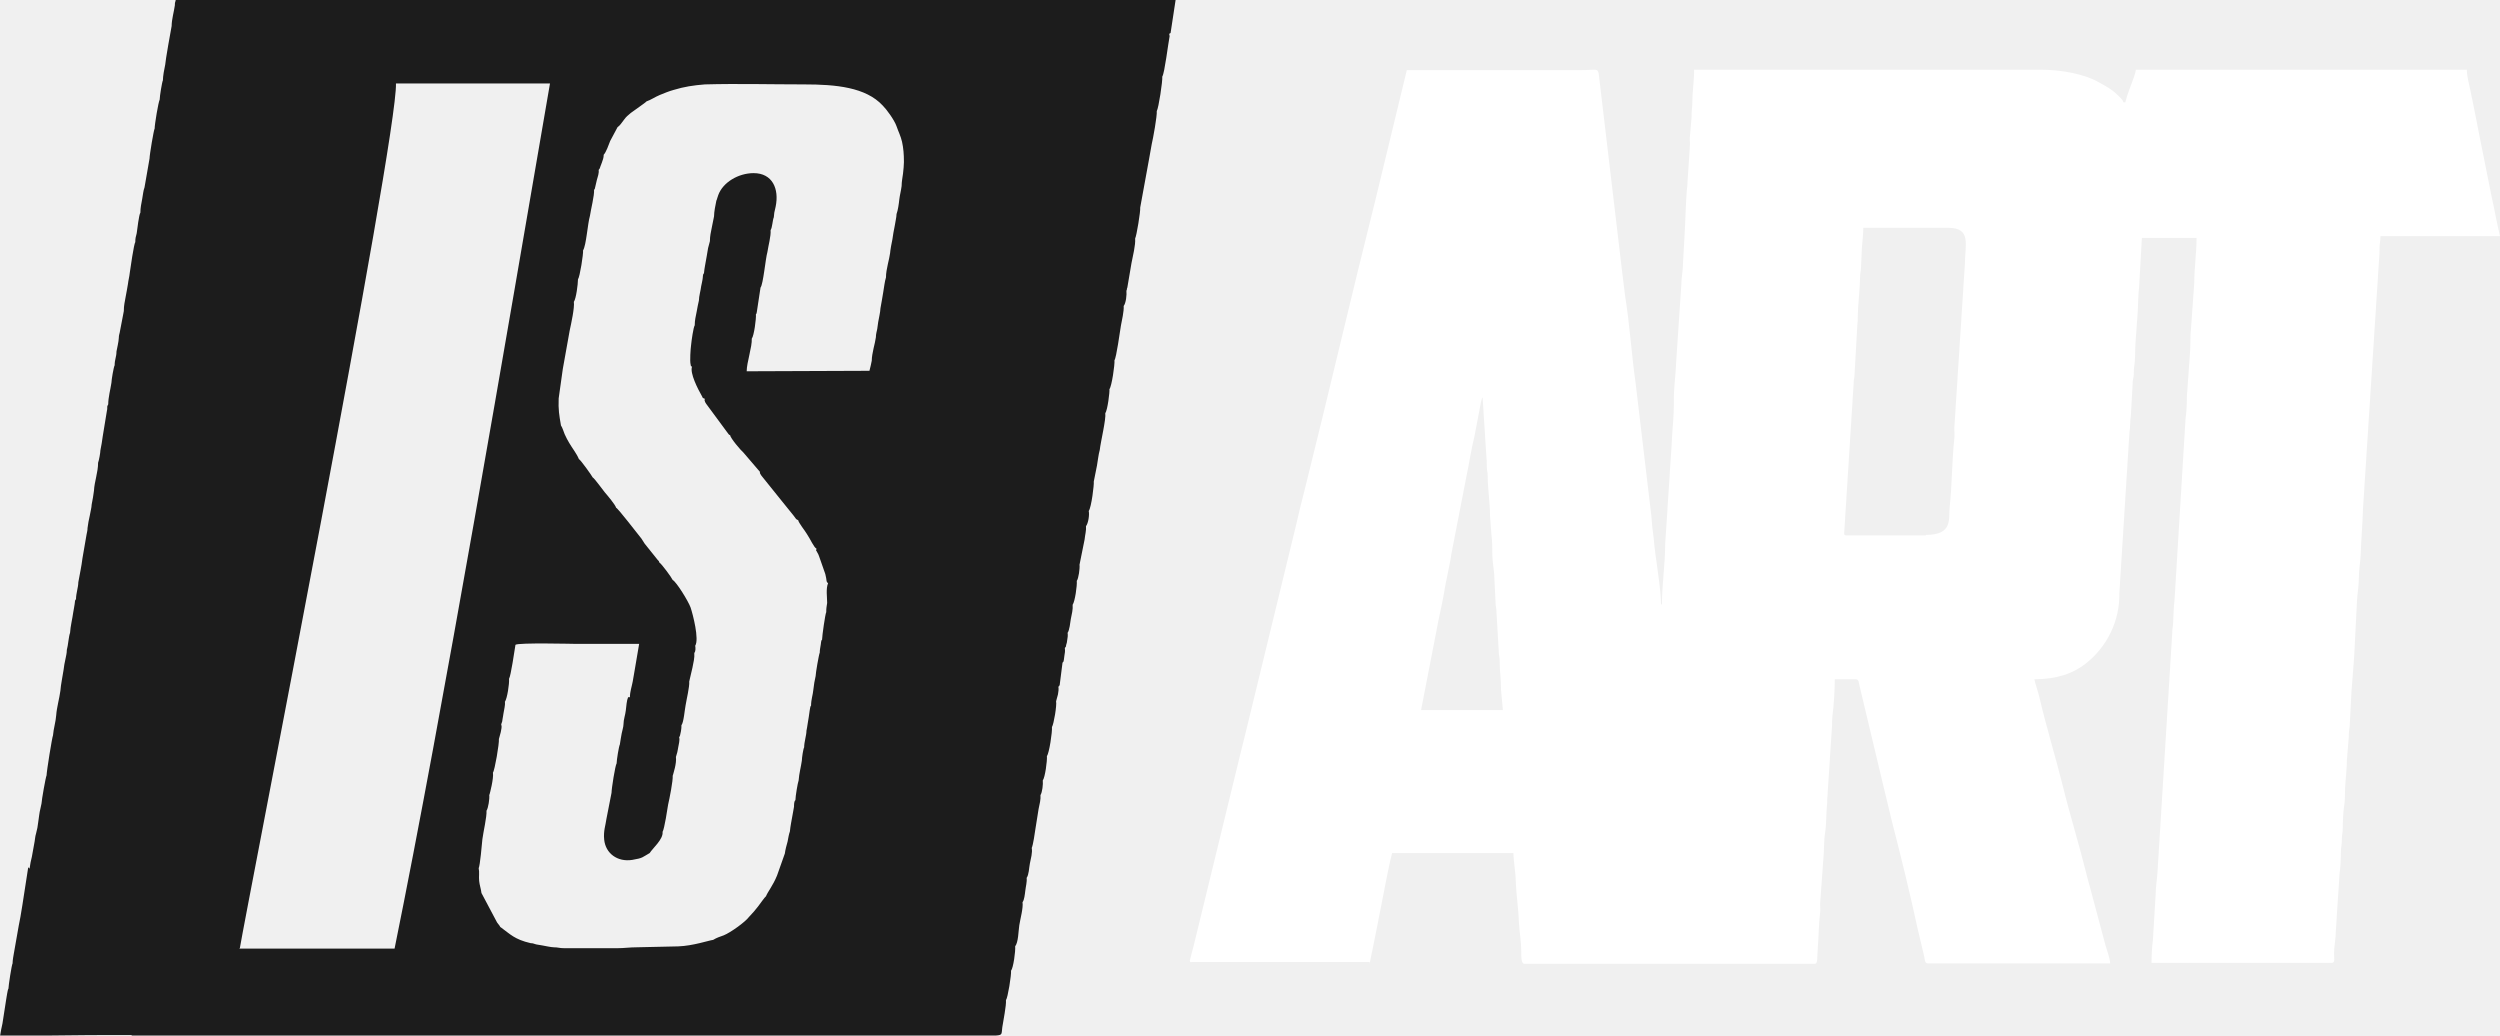
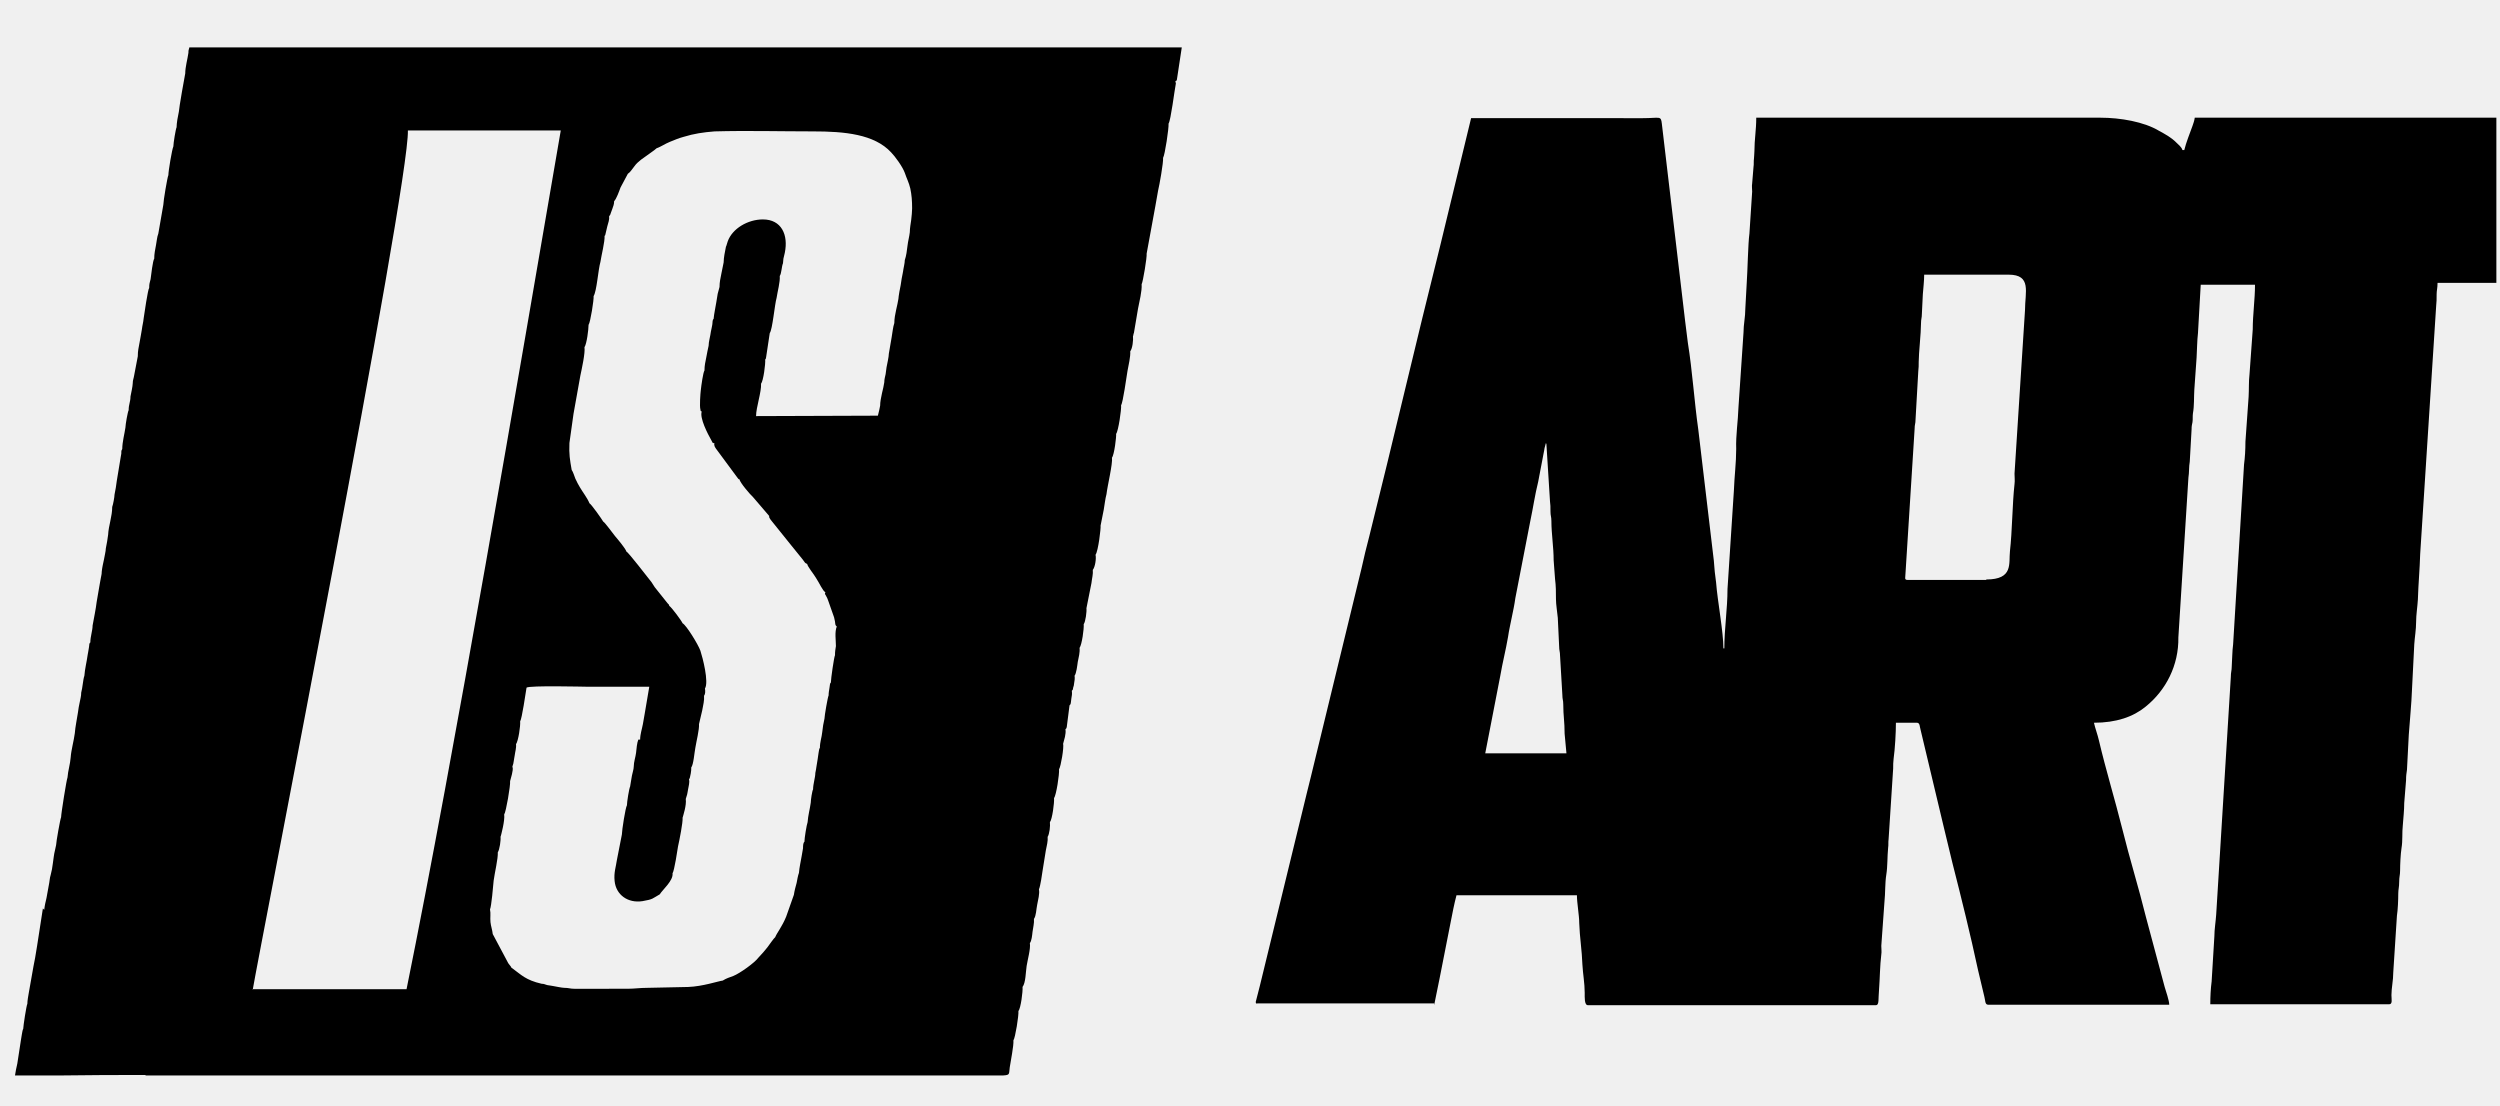
- <svg xmlns="http://www.w3.org/2000/svg" fill="none" viewBox="0.7 0.89 52.07 21.57">
-   <path fill-rule="evenodd" clip-rule="evenodd" d="M31.581 9.188L31.658 10.394C31.667 10.461 31.667 10.509 31.667 10.605C31.667 10.7 31.686 10.71 31.686 10.806C31.686 11.074 31.734 11.351 31.734 11.629L31.763 12.022C31.782 12.165 31.782 12.299 31.782 12.443C31.782 12.558 31.811 12.721 31.82 12.835L31.849 13.429C31.849 13.525 31.868 13.544 31.868 13.63L31.916 14.454C31.916 14.549 31.935 14.559 31.935 14.655C31.935 14.894 31.964 15.009 31.964 15.267L32.002 15.679L30.298 15.679L30.614 14.051C30.662 13.774 30.729 13.515 30.777 13.238C30.796 13.104 30.825 12.979 30.853 12.835C30.882 12.692 30.911 12.567 30.93 12.424L31.246 10.796C31.303 10.528 31.342 10.25 31.409 9.982L31.524 9.379C31.533 9.341 31.533 9.331 31.543 9.274L31.571 9.168L31.581 9.188L31.581 9.188ZM40.811 12.041H39.154C39.087 12.041 39.116 11.983 39.116 11.907L39.308 8.872C39.308 8.776 39.327 8.766 39.327 8.68L39.384 7.665C39.394 7.598 39.394 7.541 39.394 7.464C39.394 7.292 39.442 6.861 39.442 6.66C39.442 6.564 39.461 6.545 39.461 6.459L39.48 6.047C39.489 5.932 39.509 5.76 39.509 5.635H41.28C41.768 5.635 41.625 5.999 41.625 6.382L41.404 9.81C41.404 9.887 41.414 9.954 41.404 10.03C41.356 10.461 41.356 11.016 41.309 11.438C41.28 11.696 41.385 12.031 40.811 12.031V12.041L40.811 12.041ZM29.226 20.964C29.264 20.782 29.302 20.581 29.341 20.399C29.379 20.198 29.417 20.016 29.456 19.815C29.494 19.624 29.532 19.432 29.57 19.231C29.609 19.04 29.647 18.839 29.695 18.657L32.222 18.657C32.222 18.82 32.27 19.078 32.27 19.241C32.28 19.528 32.328 19.825 32.337 20.112C32.347 20.304 32.385 20.505 32.385 20.706C32.385 20.792 32.376 20.964 32.452 20.964H38.494C38.57 20.964 38.542 20.83 38.561 20.639C38.58 20.399 38.58 20.141 38.609 19.901C38.618 19.844 38.609 19.777 38.609 19.72L38.676 18.791C38.695 18.619 38.685 18.398 38.714 18.226C38.743 18.044 38.733 17.852 38.752 17.661C38.762 17.604 38.752 17.546 38.762 17.479L38.858 15.995C38.858 15.918 38.858 15.871 38.867 15.794C38.896 15.583 38.915 15.248 38.915 15.038H39.356C39.423 15.038 39.413 15.124 39.432 15.181L39.92 17.23C39.978 17.47 40.045 17.747 40.102 17.986C40.294 18.733 40.476 19.471 40.639 20.227L40.773 20.792C40.792 20.859 40.782 20.955 40.849 20.955H44.65C44.65 20.868 44.583 20.677 44.554 20.581L44.162 19.116C44.009 18.494 43.817 17.881 43.664 17.259C43.511 16.646 43.319 16.024 43.176 15.411C43.147 15.287 43.099 15.162 43.071 15.038C43.54 15.038 43.894 14.913 44.152 14.703C44.583 14.358 44.851 13.831 44.842 13.247L45.052 9.896C45.072 9.791 45.062 9.657 45.081 9.561L45.119 8.881C45.119 8.805 45.129 8.786 45.139 8.728C45.148 8.661 45.139 8.613 45.148 8.546C45.177 8.383 45.167 8.211 45.177 8.048L45.225 7.378C45.234 7.215 45.234 7.024 45.254 6.861L45.311 5.846H46.45C46.45 6.162 46.402 6.468 46.402 6.784L46.335 7.723C46.316 7.885 46.326 8.039 46.316 8.201L46.249 9.14C46.249 9.312 46.24 9.475 46.22 9.618L45.991 13.391C45.971 13.525 45.971 13.726 45.962 13.86C45.962 13.946 45.943 13.975 45.943 14.08L45.636 19.059C45.627 19.203 45.598 19.375 45.598 19.518L45.541 20.466C45.522 20.61 45.512 20.782 45.512 20.945H49.265C49.342 20.945 49.313 20.84 49.313 20.753C49.313 20.6 49.351 20.447 49.351 20.275L49.428 19.088C49.447 18.963 49.457 18.762 49.457 18.618C49.457 18.532 49.476 18.494 49.476 18.379C49.476 18.264 49.495 18.235 49.495 18.14C49.495 18.015 49.505 17.795 49.524 17.671C49.552 17.508 49.533 17.345 49.552 17.182C49.562 17.039 49.581 16.876 49.581 16.723L49.62 16.244C49.62 16.139 49.629 16.1 49.639 16.024L49.677 15.287C49.696 15.009 49.734 14.626 49.744 14.348L49.792 13.391C49.801 13.247 49.83 13.084 49.83 12.931C49.83 12.768 49.859 12.606 49.868 12.453C49.878 12.117 49.907 11.83 49.916 11.495L50.251 6.296C50.261 6.21 50.261 6.143 50.261 6.047C50.261 5.961 50.28 5.923 50.28 5.808H52.77C52.702 5.53 52.654 5.243 52.587 4.946L52.329 3.653C52.3 3.5 52.272 3.366 52.243 3.213C52.214 3.079 52.185 2.926 52.157 2.792C52.128 2.639 52.08 2.495 52.08 2.342H45.186C45.177 2.409 45.158 2.457 45.139 2.514C45.081 2.677 45.004 2.859 44.966 3.022H44.928C44.909 2.955 44.842 2.907 44.794 2.859C44.688 2.753 44.564 2.686 44.44 2.619C44.124 2.428 43.626 2.342 43.204 2.342H35.985C35.985 2.6 35.947 2.801 35.947 3.041C35.947 3.117 35.937 3.146 35.937 3.194C35.928 3.261 35.937 3.318 35.928 3.376C35.918 3.472 35.909 3.625 35.899 3.721C35.889 3.778 35.899 3.835 35.899 3.893L35.842 4.774C35.813 4.984 35.803 5.559 35.784 5.827L35.755 6.344C35.755 6.526 35.717 6.679 35.717 6.851L35.612 8.422C35.602 8.709 35.554 9.006 35.564 9.293C35.564 9.58 35.526 9.877 35.516 10.164L35.382 12.232C35.382 12.644 35.315 13.065 35.315 13.477H35.296C35.296 13.132 35.171 12.481 35.143 12.098L35.114 11.868C35.104 11.773 35.104 11.725 35.095 11.639L34.769 8.891C34.683 8.288 34.645 7.656 34.549 7.062L34.492 6.602L34.003 2.466C33.984 2.294 33.965 2.351 33.601 2.351L30.001 2.351L29.35 5.042C28.843 7.062 28.373 9.092 27.866 11.122C27.809 11.342 27.751 11.572 27.703 11.792L26.64 16.167L26.554 16.512L25.568 20.562C25.558 20.591 25.482 20.897 25.482 20.897C25.491 20.945 25.482 20.926 25.539 20.926H29.226V20.964L29.226 20.964Z" fill="white" />
-   <path fill-rule="evenodd" clip-rule="evenodd" d="M1.316 18.982C1.326 18.896 1.345 18.81 1.364 18.733L1.421 18.417C1.431 18.369 1.431 18.312 1.45 18.255C1.46 18.207 1.469 18.169 1.479 18.13C1.488 18.044 1.508 17.958 1.517 17.862C1.527 17.776 1.555 17.69 1.565 17.623C1.565 17.565 1.651 17.077 1.67 17.039C1.67 16.962 1.785 16.244 1.804 16.206C1.814 16.072 1.862 15.919 1.871 15.784C1.881 15.631 1.938 15.43 1.958 15.277C1.967 15.143 2.006 14.971 2.025 14.837C2.034 14.76 2.044 14.703 2.063 14.617C2.073 14.559 2.092 14.502 2.092 14.425C2.12 14.329 2.13 14.147 2.159 14.071C2.168 13.927 2.207 13.783 2.226 13.64C2.235 13.582 2.245 13.544 2.254 13.477C2.264 13.429 2.254 13.391 2.283 13.372C2.283 13.247 2.331 13.123 2.331 13.018C2.36 12.855 2.398 12.682 2.417 12.52C2.436 12.405 2.456 12.299 2.475 12.184C2.484 12.146 2.494 12.06 2.503 12.022C2.513 11.964 2.523 11.945 2.523 11.888C2.532 11.802 2.551 11.715 2.57 11.629C2.58 11.562 2.609 11.457 2.609 11.399C2.628 11.304 2.647 11.198 2.657 11.112C2.666 10.921 2.743 10.729 2.743 10.528C2.762 10.48 2.791 10.318 2.791 10.27C2.81 10.174 2.829 10.069 2.839 9.982L2.925 9.456C2.934 9.417 2.934 9.408 2.934 9.37C2.934 9.35 2.934 9.35 2.944 9.331L2.954 9.312C2.954 9.169 3.001 8.996 3.021 8.862C3.021 8.805 3.068 8.527 3.088 8.498C3.088 8.374 3.126 8.326 3.126 8.211C3.135 8.163 3.174 7.991 3.174 7.933C3.174 7.866 3.193 7.838 3.202 7.771L3.279 7.369C3.279 7.244 3.298 7.187 3.317 7.072C3.327 7.033 3.356 6.851 3.365 6.804C3.375 6.717 3.394 6.66 3.404 6.564C3.413 6.497 3.49 5.961 3.518 5.932C3.518 5.846 3.528 5.827 3.547 5.75C3.557 5.683 3.595 5.348 3.624 5.32C3.624 5.214 3.643 5.138 3.662 5.032C3.681 4.937 3.681 4.87 3.71 4.793L3.815 4.19C3.815 4.113 3.902 3.596 3.921 3.567C3.921 3.481 3.997 3.022 4.026 2.964C4.026 2.897 4.074 2.6 4.093 2.562C4.093 2.476 4.122 2.323 4.141 2.237C4.141 2.179 4.265 1.471 4.275 1.432C4.275 1.298 4.323 1.135 4.342 1.001C4.342 0.925 4.351 0.944 4.361 0.886H25.186L25.09 1.518C25.071 1.614 25.099 1.557 25.052 1.595L25.061 1.643C25.032 1.786 24.956 2.418 24.908 2.485C24.918 2.572 24.831 3.146 24.793 3.204C24.803 3.299 24.716 3.778 24.688 3.893L24.63 4.218L24.448 5.214C24.458 5.281 24.372 5.808 24.343 5.856C24.353 5.999 24.295 6.22 24.266 6.373L24.18 6.88C24.171 6.899 24.171 6.899 24.171 6.918L24.161 6.947C24.171 7.024 24.151 7.206 24.104 7.263C24.113 7.368 24.065 7.569 24.046 7.675C24.027 7.79 23.951 8.345 23.912 8.393C23.922 8.479 23.855 8.939 23.807 8.996C23.816 9.044 23.768 9.436 23.721 9.494C23.74 9.618 23.625 10.088 23.606 10.26C23.577 10.365 23.567 10.48 23.548 10.585L23.481 10.921C23.491 10.968 23.433 11.457 23.376 11.533C23.395 11.61 23.366 11.792 23.319 11.849C23.328 11.935 23.299 12.031 23.29 12.127L23.184 12.653C23.194 12.72 23.165 12.941 23.127 12.989C23.137 13.084 23.089 13.419 23.041 13.486C23.05 13.582 23.022 13.688 23.003 13.783C22.993 13.85 22.974 14.023 22.936 14.07C22.945 14.128 22.936 14.176 22.926 14.233C22.926 14.262 22.916 14.291 22.907 14.319C22.897 14.377 22.907 14.348 22.878 14.386C22.888 14.454 22.878 14.492 22.869 14.549C22.869 14.568 22.859 14.607 22.859 14.626C22.849 14.683 22.859 14.655 22.83 14.693L22.773 15.143C22.735 15.258 22.811 15.047 22.763 15.172C22.763 15.172 22.754 15.191 22.754 15.181C22.754 15.181 22.754 15.191 22.744 15.191C22.754 15.248 22.744 15.296 22.735 15.354L22.696 15.497C22.715 15.574 22.648 15.976 22.61 16.033C22.62 16.129 22.553 16.579 22.505 16.637C22.514 16.732 22.466 17.087 22.419 17.144C22.428 17.221 22.409 17.393 22.371 17.45C22.38 17.537 22.352 17.642 22.332 17.738L22.265 18.159C22.256 18.226 22.217 18.494 22.189 18.551C22.208 18.647 22.17 18.772 22.15 18.877C22.131 18.973 22.131 19.107 22.083 19.174C22.093 19.26 22.064 19.356 22.055 19.442C22.045 19.518 22.035 19.633 21.997 19.681C22.016 19.796 21.949 20.035 21.93 20.16C21.911 20.284 21.911 20.514 21.844 20.6C21.854 20.696 21.806 21.05 21.758 21.108C21.767 21.194 21.691 21.673 21.652 21.721C21.662 21.835 21.595 22.151 21.576 22.285C21.557 22.429 21.585 22.448 21.442 22.458H3.442V22.448C2.867 22.448 2.293 22.448 1.728 22.458H0.703C0.713 22.381 0.732 22.295 0.751 22.209L0.828 21.711C0.837 21.673 0.857 21.5 0.876 21.481C0.876 21.424 0.943 20.983 0.962 20.955C0.962 20.888 0.981 20.792 0.991 20.734C1.201 19.509 1.039 20.572 1.288 18.953L1.316 18.982L1.316 18.982ZM5.682 20.648H8.918C9.924 15.698 11.264 7.809 12.155 2.629L8.947 2.629C8.985 3.768 5.835 19.796 5.692 20.658L5.682 20.648H5.682ZM13.782 15.411C13.753 15.478 13.744 15.603 13.734 15.689C13.725 15.775 13.686 15.88 13.686 15.976C13.686 16.033 13.658 16.11 13.648 16.168C13.638 16.235 13.619 16.321 13.61 16.397C13.591 16.426 13.543 16.723 13.543 16.79C13.514 16.828 13.437 17.316 13.437 17.402L13.332 17.939C13.313 18.082 13.265 18.197 13.284 18.379C13.313 18.666 13.562 18.848 13.868 18.8C14.098 18.762 14.079 18.743 14.232 18.657C14.29 18.561 14.519 18.369 14.5 18.216C14.538 18.159 14.605 17.718 14.615 17.651C14.644 17.527 14.72 17.144 14.711 17.048L14.72 17.02C14.72 17.01 14.797 16.79 14.778 16.656L14.806 16.56C14.816 16.531 14.816 16.493 14.826 16.455C14.835 16.388 14.864 16.311 14.845 16.244C14.854 16.225 14.854 16.244 14.864 16.206L14.883 16.119C14.893 16.052 14.893 16.052 14.893 15.995C14.94 15.938 14.96 15.679 14.979 15.583C14.998 15.459 15.065 15.191 15.055 15.085L15.122 14.798C15.142 14.693 15.17 14.588 15.161 14.492C15.189 14.454 15.189 14.396 15.18 14.339C15.266 14.205 15.132 13.688 15.084 13.544C15.036 13.41 14.787 13.008 14.711 12.97C14.691 12.922 14.481 12.634 14.433 12.606C14.414 12.548 14.433 12.596 14.395 12.548L14.127 12.213L14.06 12.108C13.973 12.002 13.571 11.476 13.533 11.466C13.514 11.399 13.351 11.208 13.294 11.141C13.246 11.083 13.083 10.854 13.045 10.834C13.026 10.796 12.796 10.471 12.757 10.451C12.71 10.336 12.623 10.231 12.556 10.116C12.528 10.068 12.489 10.001 12.461 9.934C12.441 9.887 12.413 9.791 12.384 9.752C12.346 9.532 12.327 9.427 12.336 9.188L12.422 8.575L12.566 7.771C12.595 7.637 12.671 7.292 12.652 7.177C12.7 7.11 12.738 6.804 12.738 6.708C12.777 6.66 12.853 6.172 12.844 6.105C12.911 5.999 12.939 5.549 12.987 5.387C13.006 5.253 13.083 4.956 13.073 4.841C13.093 4.822 13.083 4.841 13.093 4.803L13.131 4.64C13.15 4.573 13.179 4.496 13.169 4.429C13.198 4.391 13.188 4.41 13.207 4.352C13.217 4.324 13.227 4.305 13.236 4.276C13.255 4.218 13.274 4.18 13.274 4.113C13.322 4.065 13.38 3.902 13.409 3.826L13.562 3.539C13.61 3.51 13.658 3.433 13.696 3.385C13.744 3.318 13.782 3.29 13.839 3.242C13.887 3.204 14.155 3.022 14.165 3.002C14.251 2.974 14.347 2.907 14.443 2.868C14.538 2.83 14.625 2.792 14.73 2.763C14.95 2.696 15.142 2.667 15.381 2.648C16.061 2.629 16.76 2.648 17.449 2.648C18.11 2.648 18.732 2.706 19.086 3.089C19.163 3.165 19.326 3.385 19.373 3.519C19.412 3.634 19.46 3.721 19.488 3.845C19.517 3.979 19.527 4.104 19.527 4.266C19.527 4.324 19.517 4.429 19.508 4.506C19.498 4.582 19.479 4.678 19.479 4.764C19.469 4.85 19.441 4.956 19.431 5.042C19.421 5.138 19.402 5.272 19.373 5.348C19.373 5.415 19.345 5.521 19.335 5.597C19.316 5.693 19.297 5.789 19.287 5.875C19.278 5.904 19.239 6.124 19.239 6.162C19.23 6.229 19.211 6.306 19.192 6.392C19.172 6.488 19.153 6.574 19.153 6.669C19.125 6.756 19.115 6.871 19.096 6.976C19.077 7.1 19.058 7.196 19.038 7.311C19.038 7.378 19 7.541 18.991 7.598C18.981 7.656 18.981 7.675 18.971 7.742C18.962 7.79 18.943 7.847 18.943 7.914C18.933 7.981 18.914 8.067 18.895 8.144C18.876 8.23 18.857 8.326 18.857 8.402C18.847 8.46 18.828 8.536 18.809 8.613L16.252 8.623C16.252 8.441 16.367 8.115 16.358 7.943C16.405 7.885 16.453 7.522 16.444 7.435C16.463 7.407 16.453 7.435 16.463 7.388L16.54 6.88C16.597 6.813 16.645 6.267 16.683 6.143C16.702 6.009 16.76 5.808 16.75 5.683C16.788 5.626 16.788 5.482 16.817 5.415L16.827 5.319L16.855 5.195C16.932 4.822 16.788 4.496 16.396 4.496C16.08 4.496 15.754 4.688 15.659 4.956C15.639 5.004 15.639 5.032 15.62 5.071C15.601 5.166 15.572 5.3 15.572 5.396C15.553 5.482 15.544 5.54 15.524 5.635C15.505 5.731 15.486 5.808 15.486 5.913L15.448 6.057L15.419 6.229C15.4 6.354 15.371 6.468 15.362 6.583C15.333 6.602 15.343 6.66 15.333 6.708C15.323 6.775 15.314 6.794 15.304 6.851C15.295 6.938 15.257 7.062 15.257 7.148C15.237 7.225 15.228 7.292 15.209 7.388C15.19 7.483 15.17 7.56 15.17 7.665C15.142 7.704 15.103 7.981 15.094 8.077C15.084 8.144 15.065 8.412 15.084 8.479C15.103 8.536 15.065 8.498 15.113 8.527C15.065 8.661 15.237 8.996 15.314 9.13C15.362 9.207 15.304 9.159 15.381 9.197C15.371 9.245 15.371 9.207 15.381 9.245C15.381 9.264 15.4 9.283 15.41 9.303L15.869 9.925C15.908 9.954 15.841 9.925 15.908 9.954C15.908 10.011 16.137 10.279 16.185 10.317L16.53 10.72C16.53 10.729 16.511 10.729 16.558 10.796L16.989 11.332L17.229 11.629C17.296 11.715 17.267 11.696 17.325 11.725C17.334 11.782 17.468 11.945 17.506 12.012C17.583 12.127 17.65 12.29 17.707 12.319C17.688 12.376 17.698 12.338 17.727 12.405C17.746 12.433 17.746 12.443 17.765 12.491L17.889 12.845C17.928 12.989 17.899 12.998 17.947 13.037C17.899 13.152 17.928 13.324 17.928 13.448C17.918 13.525 17.909 13.544 17.909 13.64C17.889 13.669 17.822 14.138 17.822 14.214C17.794 14.243 17.822 14.205 17.803 14.253C17.803 14.262 17.794 14.32 17.794 14.32C17.784 14.387 17.774 14.425 17.774 14.482C17.755 14.521 17.688 14.913 17.688 14.971C17.669 15.047 17.65 15.162 17.64 15.258C17.631 15.363 17.593 15.459 17.593 15.584C17.573 15.603 17.573 15.65 17.564 15.689C17.554 15.746 17.554 15.775 17.545 15.823C17.526 15.919 17.516 16.024 17.497 16.11C17.497 16.206 17.449 16.34 17.449 16.455C17.43 16.483 17.401 16.675 17.401 16.732C17.382 16.866 17.344 17 17.334 17.144C17.315 17.192 17.267 17.479 17.267 17.556C17.238 17.575 17.238 17.651 17.238 17.69C17.229 17.757 17.219 17.786 17.209 17.853C17.19 17.968 17.162 18.092 17.152 18.207C17.133 18.255 17.114 18.36 17.104 18.418C17.085 18.485 17.056 18.59 17.047 18.666L16.884 19.126C16.798 19.337 16.692 19.461 16.654 19.557C16.635 19.567 16.52 19.729 16.491 19.767C16.453 19.815 16.444 19.825 16.405 19.873L16.3 19.988C16.223 20.093 15.917 20.313 15.774 20.371C15.697 20.399 15.63 20.419 15.553 20.466C15.467 20.476 15.132 20.591 14.826 20.601L13.973 20.62C13.811 20.62 13.705 20.639 13.562 20.639L12.451 20.639C12.346 20.639 12.327 20.62 12.231 20.62C12.183 20.62 12.049 20.591 11.992 20.581C11.953 20.572 11.925 20.572 11.877 20.562C11.829 20.553 11.81 20.534 11.752 20.534C11.417 20.457 11.321 20.342 11.149 20.218C11.12 20.198 11.139 20.208 11.12 20.198C11.091 20.151 11.12 20.189 11.082 20.141C11.072 20.122 11.063 20.122 11.053 20.103L10.728 19.49C10.718 19.404 10.689 19.327 10.68 19.241C10.67 19.145 10.689 19.059 10.67 18.973C10.699 18.916 10.737 18.475 10.747 18.37C10.766 18.217 10.842 17.901 10.833 17.776C10.871 17.719 10.9 17.518 10.89 17.451L10.9 17.422C10.9 17.422 10.986 17.106 10.967 16.982C11.005 16.934 11.101 16.369 11.091 16.283L11.13 16.139C11.139 16.072 11.159 16.034 11.139 15.976L11.159 15.919C11.159 15.909 11.168 15.871 11.168 15.861C11.178 15.823 11.178 15.785 11.187 15.746C11.197 15.67 11.226 15.584 11.216 15.507C11.264 15.44 11.312 15.124 11.302 15.028C11.34 14.971 11.417 14.435 11.436 14.32C11.494 14.272 12.643 14.301 12.71 14.301H14.012L13.916 14.866L13.878 15.086C13.859 15.191 13.82 15.296 13.82 15.411H13.782L13.782 15.411Z" fill="#1C1C1C" />
+ <svg xmlns="http://www.w3.org/2000/svg" width="52" height="23" viewBox="0 0 52 23">
+   <g clip-path="url(#clip0_16656_829)">
+     <path fill-rule="evenodd" clip-rule="evenodd" d="M0.92 18.924C0.929 18.839 0.948 18.754 0.967 18.678L1.024 18.364C1.034 18.317 1.034 18.26 1.053 18.203C1.062 18.156 1.072 18.118 1.081 18.08C1.091 17.994 1.11 17.909 1.119 17.814C1.129 17.729 1.157 17.643 1.167 17.577C1.167 17.52 1.252 17.036 1.271 16.998C1.271 16.922 1.385 16.21 1.404 16.172C1.413 16.039 1.461 15.887 1.47 15.755C1.48 15.603 1.537 15.403 1.556 15.252C1.565 15.119 1.603 14.948 1.622 14.815C1.632 14.739 1.641 14.682 1.66 14.597C1.67 14.54 1.689 14.483 1.689 14.407C1.717 14.312 1.727 14.132 1.755 14.056C1.765 13.913 1.803 13.771 1.822 13.629C1.831 13.572 1.841 13.534 1.85 13.467C1.86 13.42 1.85 13.382 1.879 13.363C1.879 13.239 1.926 13.116 1.926 13.011C1.954 12.85 1.992 12.679 2.011 12.518C2.03 12.404 2.049 12.3 2.068 12.186C2.078 12.148 2.087 12.062 2.097 12.024C2.106 11.968 2.116 11.949 2.116 11.892C2.125 11.806 2.144 11.721 2.163 11.635C2.173 11.569 2.201 11.464 2.201 11.408C2.22 11.313 2.239 11.208 2.249 11.123C2.258 10.933 2.334 10.743 2.334 10.544C2.353 10.496 2.382 10.335 2.382 10.288C2.401 10.193 2.42 10.088 2.429 10.003L2.515 9.481C2.524 9.443 2.524 9.433 2.524 9.395C2.524 9.376 2.524 9.376 2.534 9.357L2.543 9.339C2.543 9.196 2.59 9.025 2.609 8.892C2.609 8.836 2.657 8.56 2.676 8.532C2.676 8.408 2.714 8.361 2.714 8.247C2.723 8.2 2.761 8.029 2.761 7.972C2.761 7.905 2.78 7.877 2.79 7.81L2.866 7.412C2.866 7.288 2.885 7.231 2.904 7.118C2.913 7.08 2.942 6.899 2.951 6.852C2.961 6.766 2.98 6.709 2.989 6.615C2.999 6.548 3.075 6.017 3.103 5.988C3.103 5.903 3.113 5.884 3.132 5.808C3.141 5.741 3.179 5.409 3.208 5.381C3.208 5.276 3.226 5.2 3.245 5.096C3.264 5.001 3.264 4.935 3.293 4.859L3.397 4.261C3.397 4.185 3.483 3.672 3.502 3.644C3.502 3.558 3.578 3.103 3.606 3.046C3.606 2.979 3.654 2.685 3.673 2.647C3.673 2.562 3.701 2.41 3.72 2.325C3.72 2.268 3.843 1.565 3.853 1.527C3.853 1.395 3.9 1.233 3.919 1.1C3.919 1.024 3.929 1.043 3.938 0.986H24.581L24.486 1.613C24.467 1.708 24.496 1.651 24.448 1.689L24.458 1.736C24.429 1.878 24.353 2.505 24.306 2.571C24.315 2.657 24.23 3.226 24.192 3.283C24.201 3.378 24.116 3.853 24.088 3.966L24.031 4.289L23.85 5.276C23.86 5.343 23.774 5.865 23.746 5.912C23.756 6.055 23.698 6.273 23.67 6.425L23.585 6.928C23.575 6.947 23.575 6.947 23.575 6.966L23.566 6.994C23.575 7.07 23.556 7.25 23.509 7.307C23.518 7.412 23.471 7.611 23.452 7.715C23.433 7.829 23.357 8.38 23.319 8.427C23.328 8.513 23.262 8.968 23.215 9.025C23.224 9.073 23.177 9.462 23.129 9.519C23.148 9.642 23.034 10.107 23.015 10.278C22.987 10.382 22.977 10.496 22.958 10.601L22.892 10.933C22.901 10.98 22.844 11.464 22.787 11.54C22.806 11.616 22.778 11.796 22.73 11.854C22.74 11.939 22.712 12.034 22.702 12.129L22.598 12.651C22.607 12.717 22.579 12.935 22.541 12.983C22.55 13.078 22.503 13.41 22.455 13.476C22.465 13.571 22.436 13.676 22.417 13.771C22.408 13.837 22.389 14.008 22.351 14.055C22.36 14.112 22.351 14.16 22.341 14.217C22.341 14.245 22.332 14.274 22.322 14.302C22.313 14.359 22.322 14.331 22.294 14.369C22.303 14.435 22.294 14.473 22.284 14.53C22.284 14.549 22.275 14.587 22.275 14.606C22.265 14.663 22.275 14.634 22.246 14.672L22.189 15.118C22.151 15.232 22.227 15.024 22.18 15.147C22.18 15.147 22.171 15.166 22.171 15.156C22.171 15.156 22.171 15.166 22.161 15.166C22.171 15.223 22.161 15.27 22.151 15.327L22.113 15.47C22.133 15.546 22.066 15.944 22.028 16.001C22.038 16.096 21.971 16.542 21.924 16.599C21.933 16.694 21.886 17.045 21.838 17.102C21.848 17.178 21.829 17.349 21.791 17.406C21.8 17.491 21.772 17.596 21.753 17.691L21.686 18.108C21.677 18.175 21.639 18.44 21.61 18.497C21.629 18.592 21.591 18.716 21.573 18.82C21.553 18.915 21.553 19.048 21.506 19.114C21.515 19.2 21.487 19.294 21.477 19.38C21.468 19.456 21.459 19.57 21.421 19.617C21.44 19.731 21.373 19.968 21.354 20.092C21.335 20.215 21.335 20.443 21.269 20.528C21.278 20.623 21.231 20.974 21.183 21.031C21.193 21.117 21.117 21.591 21.079 21.639C21.088 21.753 21.022 22.066 21.003 22.199C20.984 22.341 21.012 22.36 20.87 22.369H3.027V22.36C2.457 22.36 1.888 22.36 1.328 22.369H0.312C0.322 22.294 0.341 22.208 0.36 22.123L0.436 21.629C0.445 21.591 0.464 21.42 0.483 21.401C0.483 21.345 0.55 20.908 0.569 20.879C0.569 20.813 0.588 20.718 0.597 20.661C0.806 19.446 0.645 20.5 0.892 18.896L0.92 18.924L0.92 18.924ZM5.248 20.576H8.456C9.452 15.669 10.781 7.848 11.664 2.714L8.484 2.714C8.522 3.843 5.4 19.731 5.257 20.585L5.248 20.576H5.248ZM13.277 15.384C13.249 15.451 13.239 15.574 13.23 15.659C13.22 15.745 13.182 15.849 13.182 15.944C13.182 16.001 13.154 16.077 13.144 16.134C13.135 16.201 13.116 16.286 13.106 16.362C13.087 16.39 13.04 16.684 13.04 16.751C13.011 16.789 12.935 17.273 12.935 17.358L12.831 17.89C12.812 18.032 12.765 18.146 12.784 18.326C12.812 18.611 13.059 18.791 13.363 18.744C13.59 18.706 13.571 18.687 13.723 18.602C13.78 18.507 14.008 18.317 13.989 18.165C14.027 18.108 14.093 17.672 14.103 17.605C14.131 17.482 14.207 17.102 14.198 17.007L14.207 16.979C14.207 16.969 14.283 16.751 14.264 16.618L14.293 16.523C14.302 16.495 14.302 16.457 14.312 16.419C14.321 16.352 14.35 16.276 14.331 16.21C14.34 16.191 14.34 16.21 14.35 16.172L14.368 16.087C14.378 16.02 14.378 16.02 14.378 15.963C14.425 15.906 14.444 15.65 14.463 15.555C14.482 15.432 14.549 15.166 14.539 15.062L14.606 14.777C14.625 14.672 14.653 14.568 14.644 14.473C14.672 14.435 14.672 14.378 14.663 14.321C14.748 14.188 14.615 13.676 14.568 13.534C14.52 13.401 14.274 13.002 14.198 12.964C14.179 12.916 13.97 12.632 13.922 12.603C13.903 12.546 13.922 12.594 13.884 12.546L13.619 12.214L13.552 12.11C13.467 12.005 13.068 11.483 13.03 11.474C13.011 11.408 12.85 11.218 12.793 11.151C12.745 11.094 12.584 10.867 12.546 10.848C12.527 10.81 12.299 10.487 12.261 10.468C12.214 10.354 12.129 10.25 12.062 10.136C12.034 10.088 11.996 10.022 11.967 9.955C11.948 9.908 11.92 9.813 11.891 9.775C11.853 9.557 11.834 9.452 11.844 9.215L11.929 8.608L12.072 7.81C12.1 7.678 12.176 7.336 12.157 7.222C12.204 7.156 12.242 6.852 12.242 6.757C12.28 6.709 12.356 6.225 12.347 6.159C12.413 6.055 12.442 5.608 12.489 5.447C12.508 5.314 12.584 5.02 12.575 4.906C12.594 4.887 12.584 4.906 12.594 4.868L12.632 4.707C12.651 4.64 12.679 4.564 12.67 4.498C12.698 4.46 12.689 4.479 12.708 4.422C12.717 4.394 12.726 4.375 12.736 4.346C12.755 4.289 12.774 4.251 12.774 4.185C12.822 4.137 12.879 3.976 12.907 3.9L13.059 3.615C13.106 3.587 13.154 3.511 13.192 3.463C13.239 3.397 13.277 3.369 13.334 3.321C13.382 3.283 13.647 3.103 13.657 3.084C13.742 3.055 13.837 2.989 13.932 2.951C14.027 2.913 14.112 2.875 14.217 2.847C14.435 2.78 14.625 2.752 14.862 2.733C15.536 2.714 16.229 2.733 16.912 2.733C17.567 2.733 18.184 2.79 18.535 3.169C18.611 3.245 18.772 3.463 18.82 3.596C18.858 3.71 18.905 3.796 18.934 3.919C18.962 4.052 18.972 4.175 18.972 4.337C18.972 4.394 18.962 4.498 18.953 4.574C18.943 4.65 18.924 4.745 18.924 4.83C18.915 4.916 18.886 5.02 18.877 5.105C18.867 5.2 18.848 5.333 18.82 5.409C18.82 5.476 18.791 5.58 18.782 5.656C18.763 5.751 18.744 5.846 18.734 5.931C18.725 5.96 18.687 6.178 18.687 6.216C18.677 6.282 18.659 6.358 18.64 6.444C18.62 6.539 18.602 6.624 18.602 6.719C18.573 6.804 18.564 6.918 18.545 7.023C18.526 7.146 18.507 7.241 18.488 7.355C18.488 7.421 18.45 7.583 18.44 7.64C18.431 7.696 18.431 7.715 18.421 7.782C18.412 7.829 18.393 7.886 18.393 7.953C18.383 8.019 18.364 8.105 18.345 8.18C18.326 8.266 18.307 8.361 18.307 8.437C18.298 8.494 18.279 8.57 18.26 8.646L15.726 8.655C15.726 8.475 15.84 8.152 15.83 7.981C15.878 7.924 15.925 7.564 15.916 7.478C15.935 7.45 15.925 7.478 15.935 7.431L16.011 6.928C16.067 6.861 16.115 6.32 16.153 6.197C16.172 6.064 16.229 5.865 16.219 5.741C16.257 5.684 16.257 5.542 16.286 5.476L16.295 5.381L16.324 5.257C16.4 4.887 16.257 4.564 15.868 4.564C15.555 4.564 15.232 4.754 15.137 5.02C15.118 5.068 15.118 5.096 15.099 5.134C15.08 5.229 15.052 5.362 15.052 5.457C15.033 5.542 15.023 5.599 15.004 5.694C14.986 5.789 14.966 5.865 14.966 5.969L14.928 6.111L14.9 6.282C14.881 6.406 14.853 6.52 14.843 6.634C14.815 6.652 14.824 6.709 14.815 6.757C14.805 6.823 14.796 6.842 14.786 6.899C14.777 6.985 14.739 7.108 14.739 7.193C14.72 7.269 14.71 7.336 14.691 7.431C14.672 7.526 14.653 7.602 14.653 7.706C14.625 7.744 14.587 8.019 14.577 8.114C14.568 8.18 14.549 8.446 14.568 8.513C14.587 8.57 14.549 8.532 14.596 8.56C14.549 8.693 14.72 9.025 14.796 9.158C14.843 9.234 14.786 9.187 14.862 9.225C14.852 9.272 14.852 9.234 14.862 9.272C14.862 9.291 14.881 9.31 14.89 9.329L15.346 9.946C15.384 9.974 15.318 9.946 15.384 9.974C15.384 10.031 15.612 10.297 15.659 10.335L16.001 10.734C16.001 10.743 15.982 10.743 16.029 10.81L16.456 11.341L16.694 11.635C16.76 11.721 16.732 11.702 16.789 11.73C16.798 11.787 16.931 11.948 16.969 12.015C17.045 12.129 17.111 12.29 17.168 12.319C17.149 12.376 17.159 12.338 17.187 12.404C17.206 12.433 17.206 12.442 17.225 12.489L17.349 12.841C17.387 12.983 17.358 12.993 17.405 13.031C17.358 13.145 17.387 13.315 17.387 13.439C17.377 13.515 17.368 13.534 17.368 13.629C17.349 13.657 17.282 14.122 17.282 14.198C17.254 14.226 17.282 14.188 17.263 14.236C17.263 14.245 17.254 14.302 17.254 14.302C17.244 14.369 17.235 14.407 17.235 14.464C17.216 14.502 17.149 14.891 17.149 14.948C17.13 15.024 17.111 15.138 17.102 15.232C17.092 15.337 17.054 15.432 17.054 15.555C17.035 15.574 17.035 15.622 17.026 15.66C17.016 15.716 17.016 15.745 17.007 15.792C16.988 15.887 16.979 15.992 16.959 16.077C16.959 16.172 16.912 16.305 16.912 16.419C16.893 16.447 16.864 16.637 16.864 16.694C16.846 16.827 16.808 16.96 16.798 17.102C16.779 17.15 16.732 17.434 16.732 17.51C16.703 17.529 16.703 17.605 16.703 17.643C16.694 17.71 16.684 17.738 16.675 17.805C16.656 17.918 16.627 18.042 16.618 18.156C16.599 18.203 16.58 18.308 16.57 18.364C16.551 18.431 16.523 18.535 16.513 18.611L16.352 19.067C16.267 19.276 16.162 19.399 16.124 19.494C16.105 19.503 15.991 19.665 15.963 19.703C15.925 19.75 15.915 19.76 15.877 19.807L15.773 19.921C15.697 20.025 15.393 20.244 15.251 20.301C15.175 20.329 15.109 20.348 15.033 20.396C14.947 20.405 14.615 20.519 14.312 20.529L13.467 20.547C13.306 20.547 13.201 20.566 13.059 20.566L11.958 20.567C11.853 20.567 11.834 20.547 11.739 20.547C11.692 20.547 11.559 20.519 11.502 20.509C11.464 20.5 11.436 20.5 11.388 20.491C11.341 20.481 11.322 20.462 11.265 20.462C10.933 20.386 10.838 20.272 10.667 20.149C10.639 20.13 10.658 20.139 10.639 20.13C10.61 20.082 10.639 20.12 10.601 20.073C10.591 20.054 10.582 20.054 10.572 20.035L10.249 19.428C10.24 19.342 10.211 19.266 10.202 19.181C10.192 19.086 10.211 19 10.192 18.915C10.221 18.858 10.259 18.422 10.268 18.317C10.287 18.165 10.363 17.852 10.354 17.729C10.392 17.672 10.42 17.473 10.411 17.406L10.42 17.378C10.42 17.378 10.506 17.064 10.487 16.941C10.525 16.893 10.62 16.334 10.61 16.248L10.648 16.106C10.658 16.039 10.677 16.001 10.658 15.944L10.676 15.887C10.676 15.878 10.686 15.84 10.686 15.831C10.695 15.793 10.695 15.755 10.705 15.717C10.714 15.641 10.743 15.555 10.733 15.479C10.781 15.413 10.828 15.1 10.819 15.005C10.857 14.948 10.933 14.416 10.952 14.303C11.009 14.255 12.148 14.284 12.214 14.284H13.505L13.41 14.844L13.372 15.062C13.353 15.166 13.315 15.271 13.315 15.384H13.277L13.277 15.384Z" />
+     <path fill-rule="evenodd" clip-rule="evenodd" d="M32.165 9.234L32.24 10.43C32.25 10.496 32.25 10.544 32.25 10.639C32.25 10.734 32.269 10.743 32.269 10.838C32.269 11.104 32.316 11.379 32.316 11.654L32.345 12.043C32.364 12.186 32.364 12.319 32.364 12.461C32.364 12.575 32.392 12.736 32.402 12.85L32.43 13.439C32.43 13.534 32.449 13.553 32.449 13.638L32.497 14.454C32.497 14.549 32.516 14.559 32.516 14.653C32.516 14.891 32.544 15.005 32.544 15.261L32.582 15.669L30.893 15.669L31.206 14.056C31.253 13.78 31.32 13.524 31.367 13.249C31.386 13.116 31.415 12.992 31.443 12.85C31.472 12.708 31.5 12.584 31.519 12.442L31.832 10.829C31.889 10.563 31.927 10.288 31.994 10.022L32.108 9.424C32.117 9.386 32.117 9.376 32.127 9.319L32.155 9.215L32.164 9.234L32.165 9.234ZM41.314 12.062H39.672C39.605 12.062 39.634 12.005 39.634 11.93L39.824 8.921C39.824 8.826 39.843 8.817 39.843 8.731L39.9 7.725C39.909 7.659 39.909 7.602 39.909 7.526C39.909 7.355 39.957 6.928 39.957 6.728C39.957 6.634 39.975 6.615 39.975 6.529L39.995 6.121C40.004 6.007 40.023 5.836 40.023 5.713H41.779C42.263 5.713 42.12 6.074 42.12 6.453L41.902 9.851C41.902 9.927 41.912 9.993 41.902 10.069C41.855 10.496 41.855 11.047 41.807 11.464C41.779 11.721 41.883 12.053 41.314 12.053V12.062L41.314 12.062ZM29.83 20.908C29.868 20.728 29.906 20.528 29.944 20.348C29.982 20.149 30.02 19.968 30.058 19.769C30.096 19.579 30.134 19.39 30.172 19.19C30.209 19 30.247 18.801 30.295 18.621L32.8 18.621C32.8 18.782 32.848 19.038 32.848 19.2C32.857 19.484 32.905 19.779 32.914 20.063C32.924 20.253 32.962 20.452 32.962 20.652C32.962 20.737 32.952 20.908 33.028 20.908H39.017C39.093 20.908 39.065 20.775 39.084 20.585C39.102 20.348 39.102 20.092 39.131 19.855C39.141 19.798 39.131 19.731 39.131 19.674L39.197 18.754C39.216 18.583 39.207 18.364 39.235 18.194C39.264 18.013 39.254 17.823 39.273 17.634C39.283 17.577 39.273 17.52 39.283 17.453L39.378 15.982C39.378 15.906 39.378 15.859 39.387 15.783C39.416 15.574 39.435 15.242 39.435 15.033H39.871C39.938 15.033 39.928 15.118 39.947 15.175L40.431 17.206C40.488 17.444 40.555 17.719 40.612 17.956C40.801 18.697 40.982 19.427 41.143 20.177L41.276 20.737C41.295 20.804 41.285 20.898 41.352 20.898H45.12C45.12 20.813 45.053 20.623 45.025 20.528L44.636 19.076C44.484 18.459 44.294 17.852 44.142 17.235C43.99 16.628 43.801 16.011 43.658 15.403C43.63 15.28 43.582 15.156 43.554 15.033C44.019 15.033 44.37 14.91 44.626 14.701C45.053 14.359 45.319 13.837 45.31 13.258L45.519 9.936C45.537 9.832 45.528 9.699 45.547 9.604L45.585 8.93C45.585 8.854 45.594 8.835 45.604 8.779C45.613 8.712 45.604 8.665 45.613 8.598C45.642 8.437 45.632 8.266 45.642 8.105L45.689 7.44C45.699 7.279 45.699 7.089 45.718 6.928L45.775 5.922H46.904C46.904 6.235 46.857 6.539 46.857 6.852L46.79 7.782C46.771 7.943 46.781 8.095 46.771 8.256L46.705 9.187C46.705 9.357 46.695 9.519 46.676 9.661L46.449 13.401C46.43 13.533 46.43 13.733 46.42 13.866C46.42 13.951 46.401 13.979 46.401 14.084L46.097 19.019C46.088 19.162 46.059 19.332 46.059 19.475L46.002 20.415C45.983 20.557 45.974 20.728 45.974 20.889H49.694C49.77 20.889 49.742 20.785 49.742 20.699C49.742 20.547 49.78 20.395 49.78 20.225L49.856 19.048C49.875 18.924 49.884 18.725 49.884 18.583C49.884 18.497 49.903 18.459 49.903 18.345C49.903 18.232 49.922 18.203 49.922 18.108C49.922 17.985 49.932 17.767 49.951 17.643C49.979 17.482 49.96 17.32 49.979 17.159C49.989 17.017 50.008 16.855 50.008 16.703L50.046 16.229C50.046 16.125 50.055 16.087 50.065 16.011L50.103 15.28C50.122 15.005 50.16 14.625 50.169 14.35L50.217 13.401C50.226 13.258 50.255 13.097 50.255 12.945C50.255 12.784 50.283 12.622 50.292 12.47C50.302 12.138 50.33 11.854 50.34 11.521L50.672 6.368C50.682 6.282 50.682 6.216 50.682 6.121C50.682 6.036 50.701 5.998 50.701 5.884H53.168C53.102 5.609 53.054 5.324 52.988 5.03L52.732 3.748C52.703 3.596 52.675 3.464 52.646 3.312C52.618 3.179 52.589 3.027 52.561 2.894C52.532 2.742 52.485 2.6 52.485 2.448H45.651C45.642 2.514 45.623 2.562 45.604 2.619C45.547 2.78 45.471 2.961 45.433 3.122H45.395C45.376 3.055 45.309 3.008 45.262 2.96C45.158 2.856 45.034 2.79 44.911 2.723C44.598 2.533 44.104 2.448 43.687 2.448H36.53C36.53 2.704 36.492 2.904 36.492 3.141C36.492 3.217 36.483 3.245 36.483 3.293C36.473 3.359 36.483 3.416 36.473 3.473C36.464 3.568 36.454 3.72 36.445 3.815C36.435 3.872 36.445 3.929 36.445 3.986L36.388 4.859C36.359 5.068 36.35 5.637 36.331 5.903L36.303 6.415C36.303 6.596 36.265 6.747 36.265 6.918L36.16 8.475C36.151 8.76 36.103 9.054 36.113 9.338C36.113 9.623 36.075 9.917 36.065 10.202L35.932 12.252C35.932 12.66 35.866 13.078 35.866 13.486H35.847C35.847 13.144 35.724 12.499 35.695 12.119L35.667 11.892C35.657 11.797 35.657 11.749 35.648 11.664L35.325 8.94C35.24 8.342 35.202 7.716 35.107 7.127L35.05 6.672L34.566 2.571C34.547 2.401 34.528 2.458 34.167 2.458L30.599 2.457L29.953 5.124C29.45 7.127 28.985 9.139 28.482 11.151C28.425 11.37 28.368 11.597 28.321 11.816L27.267 16.153L27.182 16.495L26.204 20.509C26.195 20.538 26.119 20.841 26.119 20.841C26.128 20.889 26.119 20.87 26.176 20.87H29.83V20.908L29.83 20.908Z" />
+   </g>
+   <defs>
+     <clipPath id="clip0_16656_829">
+       <rect width="51.612" height="21.383" transform="translate(0.3125 0.986328)" />
+     </clipPath>
+   </defs>
</svg>
